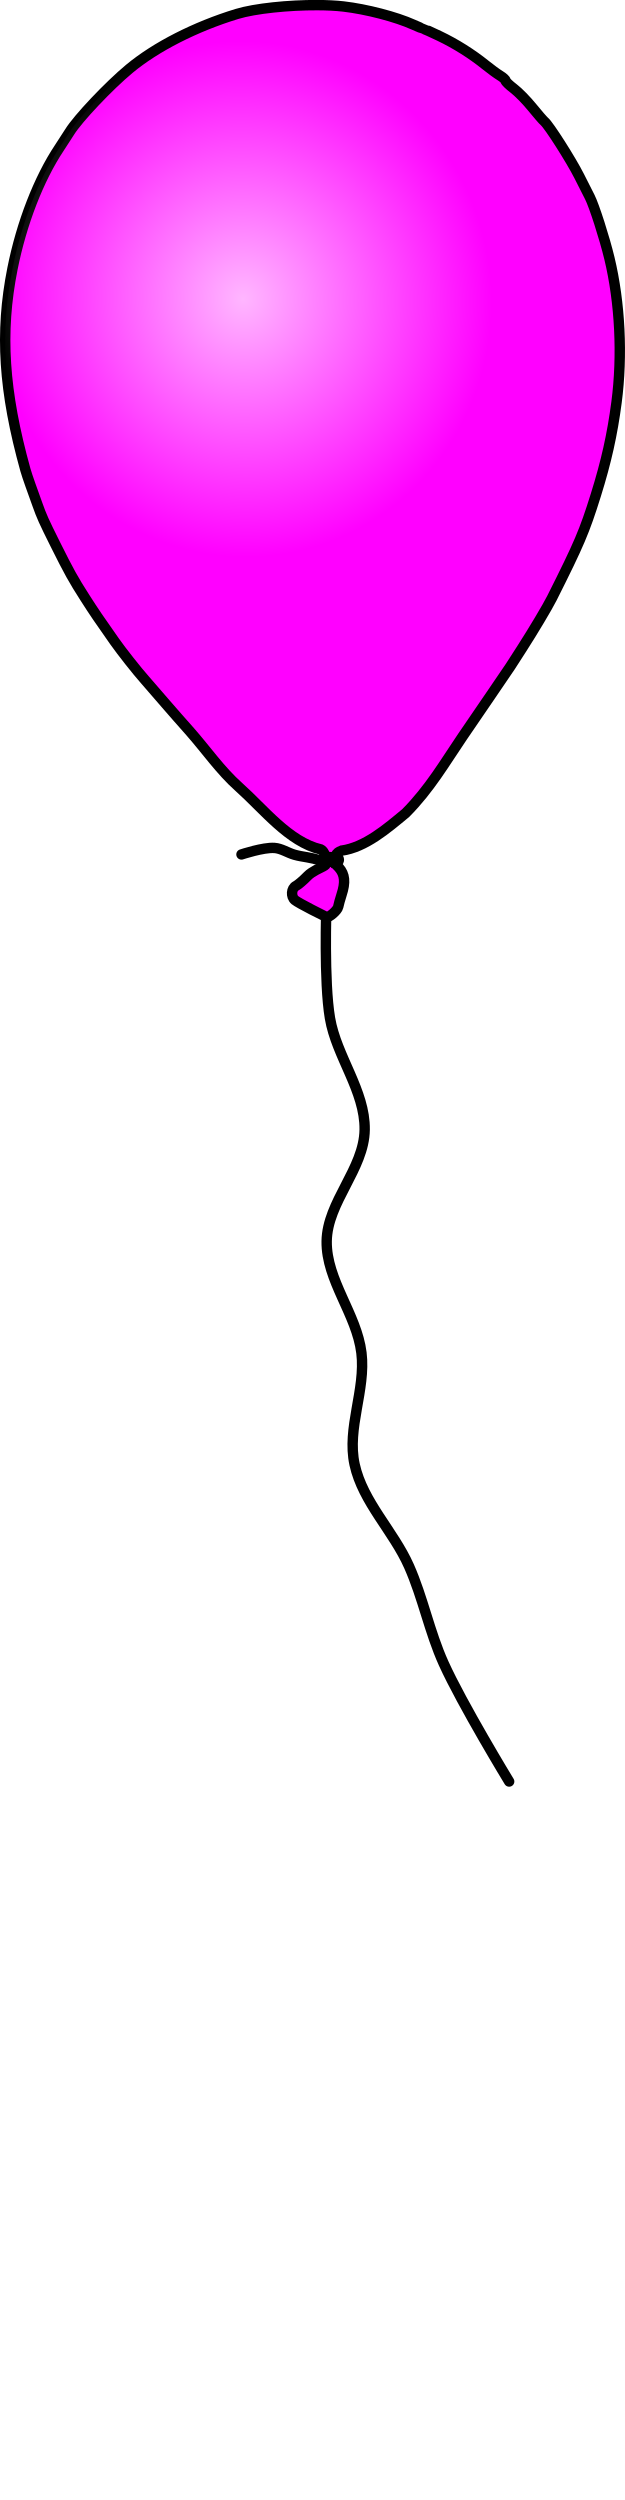
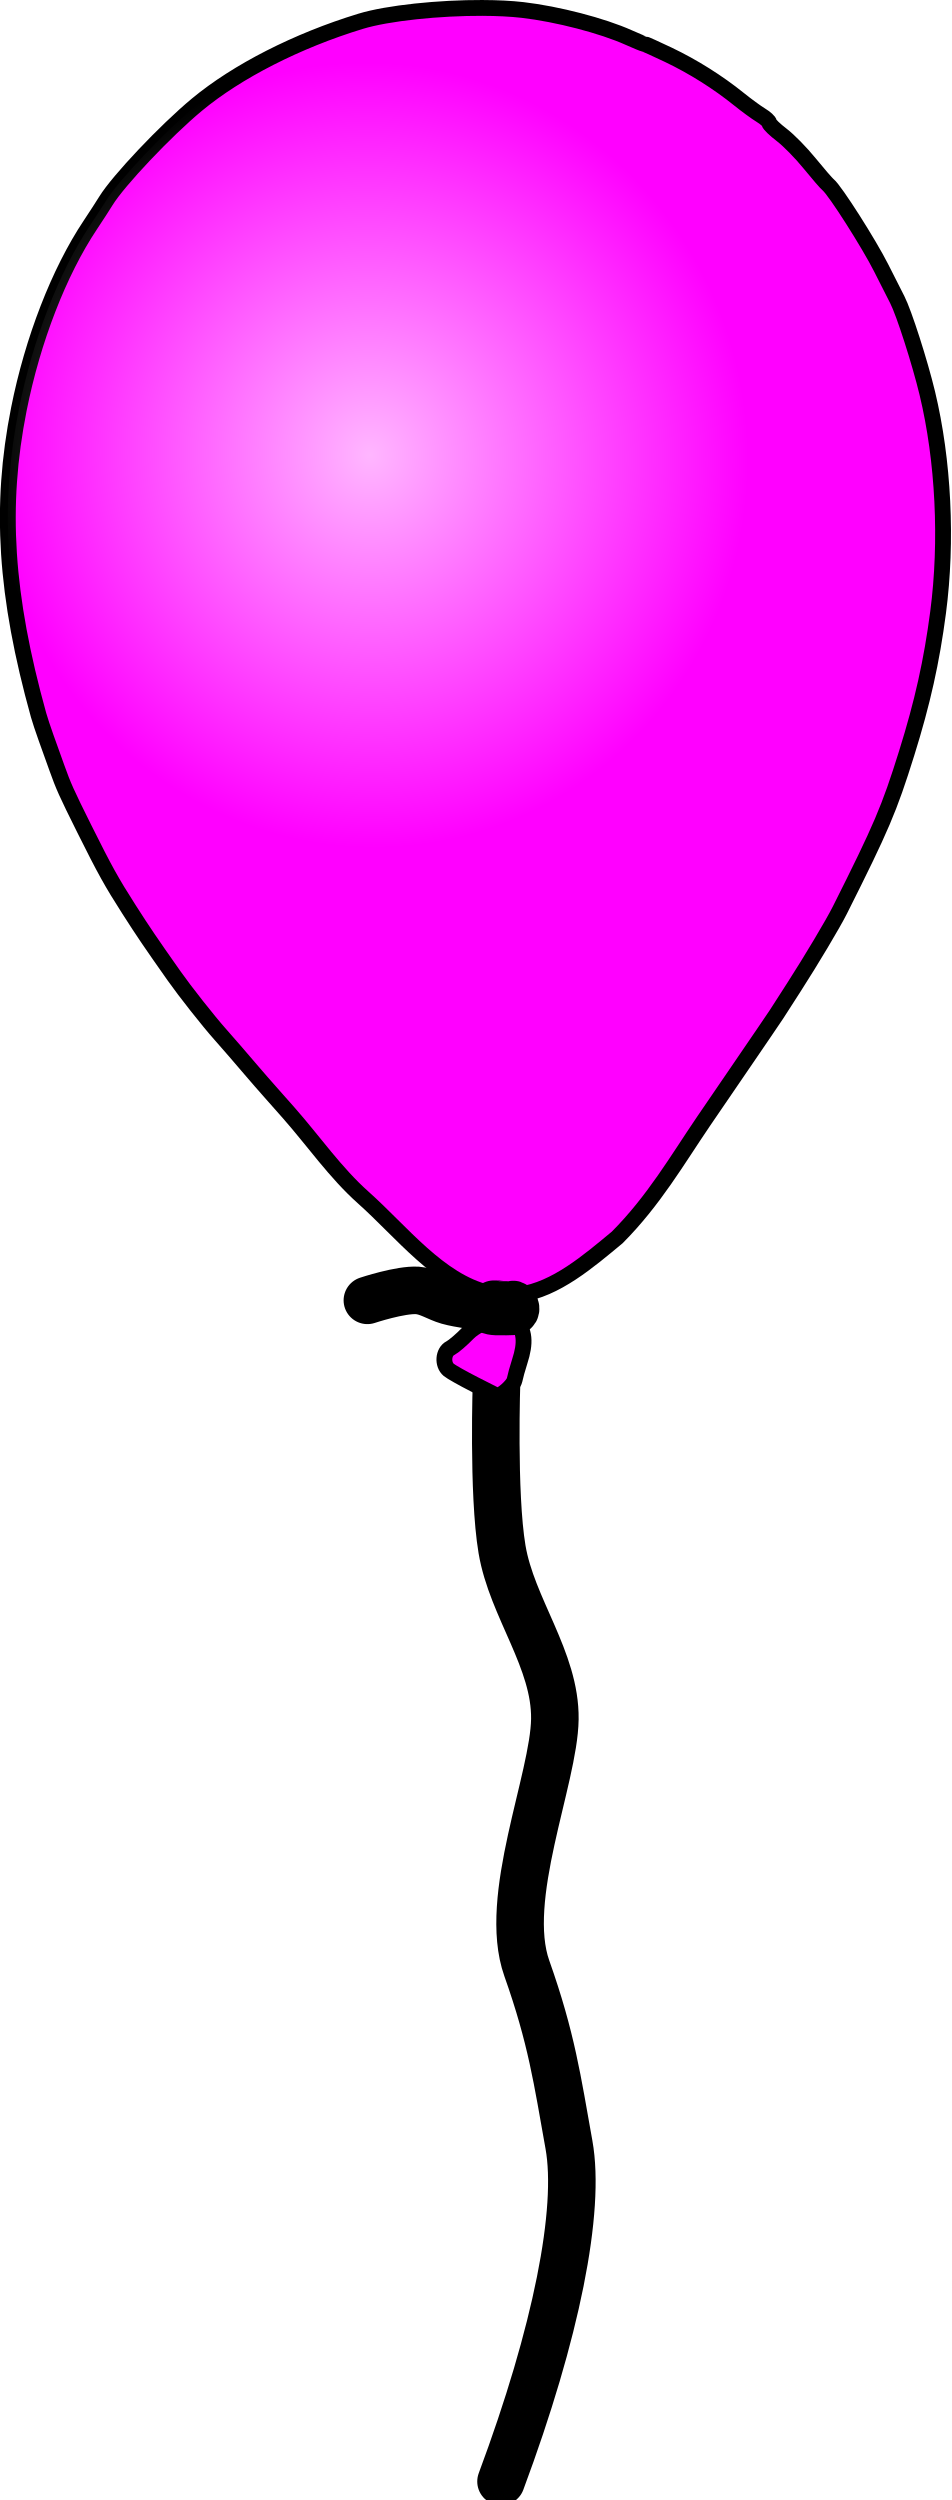
- <svg xmlns="http://www.w3.org/2000/svg" xmlns:xlink="http://www.w3.org/1999/xlink" width="50" height="200" viewBox="0 0 50 142.94" preserveAspectRatio="xMinYMin meet" style="fill:#aaaaaa" id="svg2" version="1.1">
+ <svg xmlns="http://www.w3.org/2000/svg" xmlns:xlink="http://www.w3.org/1999/xlink" viewBox="0 0 50.006 131.431" preserveAspectRatio="xMinYMin meet" id="svg2" version="1.1" width="100%" height="100%">
  <defs id="defs4">
    <linearGradient id="linearGradient3938">
      <stop style="stop-color:#ffffff;stop-opacity:0.714;" offset="0" id="stop3940" />
      <stop style="stop-color:#ffffff;stop-opacity:0;" offset="1" id="stop3942" />
    </linearGradient>
-     <radialGradient xlink:href="#linearGradient3938" id="radialGradient3960" cx="1111.596" cy="371.375" fx="1111.596" fy="371.375" r="177.297" gradientTransform="matrix(0.01816292,0.1151059,-0.110711,0.01746942,40.36686,-110.5197)" gradientUnits="userSpaceOnUse" />
+     <radialGradient xlink:href="#linearGradient3938" id="radialGradient3960" cx="1111.596" cy="371.375" fx="1111.596" fy="371.375" r="177.297" gradientTransform="matrix(0.01816292,0.1151059,-0.110711,0.01746942,40.36319,-110.5138)" gradientUnits="userSpaceOnUse" />
  </defs>
-   <path id="path3924" d="m 26.111,72.518 c 0,0 -0.209,5.992 0.285,8.928 0.517,3.074 2.819,5.812 2.777,8.928 -0.042,3.144 -2.998,5.785 -3.039,8.928 -0.041,3.117 2.407,5.834 2.781,8.928 0.358,2.96 -1.183,6.015 -0.547,8.928 0.657,3.008 3.11,5.33 4.356,8.146 1.111,2.51 1.634,5.254 2.763,7.755 1.484,3.287 5.245,9.462 5.245,9.462" style="fill:none;stroke:#000000;stroke-width:0.832;stroke-linecap:round;stroke-linejoin:miter;stroke-miterlimit:4;stroke-opacity:1;stroke-dasharray:none" />
-   <path id="color_fill" d="M 25.392,0.411 C 23.102,0.402 20.397,0.675 18.953,1.117 15.625,2.134 12.472,3.741 10.356,5.498 8.715,6.859 6.223,9.494 5.572,10.554 5.419,10.803 5.051,11.373 4.753,11.82 3.109,14.283 1.722,17.857 0.996,21.504 -0.02,26.611 0.282,31.293 2.032,37.589 c 0.064,0.229 0.239,0.759 0.39,1.179 0.15,0.419 0.408,1.137 0.572,1.595 0.343,0.961 0.493,1.3 1.434,3.189 1.1,2.207 1.445,2.826 2.362,4.259 0.762,1.192 1.118,1.715 2.366,3.488 0.576,0.819 1.806,2.379 2.435,3.085 0.349,0.392 1.105,1.264 1.677,1.937 0.572,0.672 1.293,1.473 1.941,2.21 1.296,1.474 2.427,3.114 3.891,4.42 2.026,1.807 3.987,4.383 6.56,5.005 0.001,5e-4 0.003,-5e-4 0.004,0 0.085,0.043 0.189,0.129 0.271,0.301 0.083,0.172 0.228,0.556 0.145,0.821 -0.035,0.111 -0.005,0.113 -0.247,0.247 -0.153,0.085 -0.874,0.391 -1.218,0.745 -0.343,0.354 -0.764,0.714 -0.936,0.802 -0.377,0.192 -0.425,0.855 -0.082,1.14 0.126,0.105 0.734,0.448 1.352,0.763 0.618,0.314 1.144,0.58 1.17,0.589 0.189,0.069 0.88,-0.533 0.936,-0.815 0.038,-0.191 0.157,-0.627 0.269,-0.971 0.328,-1.004 0.268,-1.624 -0.212,-2.171 -0.437,-0.498 -0.267,0.004 -0.264,-0.559 0.001,-0.185 -0.011,-0.396 0.091,-0.55 0.083,-0.125 0.37,-0.243 0.381,-0.247 l 0.004,0 c 1.896,-0.262 3.631,-1.76 5.13,-3.003 1.926,-1.936 3.148,-4.061 4.55,-6.123 0.753,-1.105 1.509,-2.206 2.262,-3.311 0.519,-0.762 1.434,-2.097 1.556,-2.288 0.122,-0.191 0.544,-0.846 0.936,-1.456 0.913,-1.421 2.039,-3.31 2.396,-4.021 2.192,-4.364 2.597,-5.316 3.514,-8.25 0.835,-2.672 1.318,-4.842 1.655,-7.418 0.49,-3.741 0.282,-7.976 -0.568,-11.513 -0.391,-1.627 -1.225,-4.229 -1.577,-4.914 -0.1,-0.194 -0.481,-0.944 -0.845,-1.668 C 45.695,12.815 43.905,10.003 43.552,9.718 43.457,9.642 43.012,9.13 42.568,8.583 42.124,8.035 41.466,7.364 41.104,7.088 40.741,6.812 40.445,6.525 40.445,6.451 40.445,6.377 40.247,6.196 40.003,6.048 39.759,5.9 39.244,5.522 38.859,5.212 37.745,4.313 36.452,3.499 35.146,2.876 34.48,2.558 33.905,2.3 33.867,2.3 c -0.037,0 -0.399,-0.148 -0.802,-0.329 C 31.675,1.345 29.315,0.732 27.48,0.519 26.872,0.448 26.155,0.414 25.392,0.411 z" style="fill:#ff00ff;fill-opacity:1;stroke:none" />
-   <path id="path3928" d="m 19.318,68.356 c 0,0 1.741,-0.58 2.634,-0.521 0.564,0.037 1.063,0.391 1.607,0.545 0.697,0.197 1.301,0.187 2.117,0.485 0.111,0.04 0.254,0.072 0.408,0.077 0.158,0.005 0.92,0.01 0.972,-0.025 0.119,-0.079 0.026,-0.373 -0.113,-0.344 -0.037,0.008 -0.979,-0.013 -0.979,-0.013" style="fill:none;stroke:#000000;stroke-width:0.832;stroke-linecap:round;stroke-miterlimit:4;stroke-opacity:1;stroke-dasharray:none" />
-   <path style="fill:none;stroke:#000000;stroke-width:0.832;stroke-miterlimit:4;stroke-opacity:1;stroke-dasharray:none" d="M 25.392,0.411 C 23.102,0.402 20.397,0.675 18.953,1.117 15.625,2.134 12.472,3.741 10.356,5.498 8.715,6.859 6.223,9.494 5.572,10.554 5.419,10.803 5.051,11.373 4.753,11.82 3.109,14.283 1.722,17.857 0.996,21.504 -0.02,26.611 0.282,31.293 2.032,37.589 c 0.064,0.229 0.239,0.759 0.39,1.179 0.15,0.419 0.408,1.137 0.572,1.595 0.343,0.961 0.493,1.3 1.434,3.189 1.1,2.207 1.445,2.826 2.362,4.259 0.762,1.192 1.118,1.715 2.366,3.488 0.576,0.819 1.806,2.379 2.435,3.085 0.349,0.392 1.105,1.264 1.677,1.937 0.572,0.672 1.293,1.473 1.941,2.21 1.296,1.474 2.427,3.114 3.891,4.42 2.026,1.807 3.987,4.383 6.56,5.005 0.001,5e-4 0.003,-5e-4 0.004,0 0.085,0.043 0.189,0.129 0.271,0.301 0.083,0.172 0.228,0.556 0.145,0.821 -0.035,0.111 -0.005,0.113 -0.247,0.247 -0.153,0.085 -0.874,0.391 -1.218,0.745 -0.343,0.354 -0.764,0.714 -0.936,0.802 -0.377,0.192 -0.425,0.855 -0.082,1.14 0.126,0.105 0.734,0.448 1.352,0.763 0.618,0.314 1.144,0.58 1.17,0.589 0.189,0.069 0.88,-0.533 0.936,-0.815 0.038,-0.191 0.157,-0.627 0.269,-0.971 0.328,-1.004 0.268,-1.624 -0.212,-2.171 -0.437,-0.498 -0.267,0.004 -0.264,-0.559 0.001,-0.185 -0.011,-0.396 0.091,-0.55 0.083,-0.125 0.37,-0.243 0.381,-0.247 l 0.004,0 c 1.896,-0.262 3.631,-1.76 5.13,-3.003 1.926,-1.936 3.148,-4.061 4.55,-6.123 0.753,-1.105 1.509,-2.206 2.262,-3.311 0.519,-0.762 1.434,-2.097 1.556,-2.288 0.122,-0.191 0.544,-0.846 0.936,-1.456 0.913,-1.421 2.039,-3.31 2.396,-4.021 2.192,-4.364 2.597,-5.316 3.514,-8.25 0.835,-2.672 1.318,-4.842 1.655,-7.418 0.49,-3.741 0.282,-7.976 -0.568,-11.513 -0.391,-1.627 -1.225,-4.229 -1.577,-4.914 -0.1,-0.194 -0.481,-0.944 -0.845,-1.668 C 45.695,12.815 43.905,10.003 43.552,9.718 43.457,9.642 43.012,9.13 42.568,8.583 42.124,8.035 41.466,7.364 41.104,7.088 40.741,6.812 40.445,6.525 40.445,6.451 40.445,6.377 40.247,6.196 40.003,6.048 39.759,5.9 39.244,5.522 38.859,5.212 37.745,4.313 36.452,3.499 35.146,2.876 34.48,2.558 33.905,2.3 33.867,2.3 c -0.037,0 -0.399,-0.148 -0.802,-0.329 C 31.675,1.345 29.315,0.732 27.48,0.519 26.872,0.448 26.155,0.414 25.392,0.411 z" id="path3932" />
-   <path style="fill:url(#radialGradient3960);fill-opacity:1;stroke:none" d="M 25.392,0.411 C 23.102,0.402 20.397,0.675 18.953,1.117 15.625,2.134 12.472,3.741 10.356,5.498 8.715,6.859 6.223,9.494 5.572,10.554 5.419,10.803 5.051,11.373 4.753,11.82 3.109,14.283 1.722,17.857 0.996,21.504 -0.02,26.611 0.282,31.293 2.032,37.589 c 0.064,0.229 0.239,0.759 0.39,1.179 0.15,0.419 0.408,1.137 0.572,1.595 0.343,0.961 0.493,1.3 1.434,3.189 1.1,2.207 1.445,2.826 2.362,4.259 0.762,1.192 1.118,1.715 2.366,3.488 0.576,0.819 1.806,2.379 2.435,3.085 0.349,0.392 1.105,1.264 1.677,1.937 0.572,0.672 1.293,1.473 1.941,2.21 1.296,1.474 2.427,3.114 3.891,4.42 2.026,1.807 3.987,4.383 6.56,5.005 0.001,5e-4 0.003,-5e-4 0.004,0 0.085,0.043 0.189,0.129 0.271,0.301 0.083,0.172 0.228,0.556 0.145,0.821 -0.035,0.111 -0.005,0.113 -0.247,0.247 -0.153,0.085 -0.874,0.391 -1.218,0.745 -0.343,0.354 -0.764,0.714 -0.936,0.802 -0.377,0.192 -0.425,0.855 -0.082,1.14 0.126,0.105 0.734,0.448 1.352,0.763 0.618,0.314 1.144,0.58 1.17,0.589 0.189,0.069 0.88,-0.533 0.936,-0.815 0.038,-0.191 0.157,-0.627 0.269,-0.971 0.328,-1.004 0.268,-1.624 -0.212,-2.171 -0.437,-0.498 -0.267,0.004 -0.264,-0.559 0.001,-0.185 -0.011,-0.396 0.091,-0.55 0.083,-0.125 0.37,-0.243 0.381,-0.247 l 0.004,0 c 1.896,-0.262 3.631,-1.76 5.13,-3.003 1.926,-1.936 3.148,-4.061 4.55,-6.123 0.753,-1.105 1.509,-2.206 2.262,-3.311 0.519,-0.762 1.434,-2.097 1.556,-2.288 0.122,-0.191 0.544,-0.846 0.936,-1.456 0.913,-1.421 2.039,-3.31 2.396,-4.021 2.192,-4.364 2.597,-5.316 3.514,-8.25 0.835,-2.672 1.318,-4.842 1.655,-7.418 0.49,-3.741 0.282,-7.976 -0.568,-11.513 -0.391,-1.627 -1.225,-4.229 -1.577,-4.914 -0.1,-0.194 -0.481,-0.944 -0.845,-1.668 C 45.695,12.815 43.905,10.003 43.552,9.718 43.457,9.642 43.012,9.13 42.568,8.583 42.124,8.035 41.466,7.364 41.104,7.088 40.741,6.812 40.445,6.525 40.445,6.451 40.445,6.377 40.247,6.196 40.003,6.048 39.759,5.9 39.244,5.522 38.859,5.212 37.745,4.313 36.452,3.499 35.146,2.876 34.48,2.558 33.905,2.3 33.867,2.3 c -0.037,0 -0.399,-0.148 -0.802,-0.329 C 31.675,1.345 29.315,0.732 27.48,0.519 26.872,0.448 26.155,0.414 25.392,0.411 z" id="path3936" />
+   <path id="path3924" d="m 26.108,72.524 c 0,0 -0.209,5.992 0.285,8.928 0.517,3.074 2.819,5.812 2.777,8.928 -0.042,3.144 -2.782,9.409 -1.475,13.098 1.307,3.689 1.603,5.856 2.217,9.279 0.614,3.423 -0.646,9.848 -3.572,17.701" style="fill:none;stroke:#000000;stroke-width:2.5;stroke-linecap:round;stroke-linejoin:miter;stroke-miterlimit:4;stroke-opacity:1;stroke-dasharray:none" />
+   <path id="color_fill" d="m 25.388,0.416 c -2.289,-0.009 -4.995,0.265 -6.439,0.706 -3.327,1.017 -6.48,2.624 -8.597,4.381 -1.641,1.362 -4.133,3.996 -4.784,5.057 -0.153,0.248 -0.521,0.819 -0.819,1.265 -1.644,2.464 -3.031,6.038 -3.757,9.685 -1.016,5.107 -0.714,9.789 1.036,16.085 0.064,0.229 0.239,0.759 0.39,1.179 0.15,0.419 0.408,1.137 0.572,1.595 0.343,0.961 0.493,1.3 1.434,3.189 1.1,2.207 1.445,2.826 2.362,4.259 0.762,1.192 1.118,1.715 2.366,3.488 0.576,0.819 1.806,2.379 2.435,3.085 0.349,0.392 1.105,1.264 1.677,1.937 0.572,0.672 1.293,1.473 1.941,2.21 1.296,1.474 2.427,3.114 3.891,4.42 2.026,1.807 3.987,4.383 6.56,5.005 0.001,5e-4 0.003,-5e-4 0.004,0 0.085,0.043 0.189,0.129 0.271,0.301 0.083,0.172 0.228,0.556 0.145,0.821 -0.035,0.111 -0.005,0.113 -0.247,0.247 -0.153,0.085 -0.874,0.391 -1.218,0.745 -0.343,0.354 -0.764,0.714 -0.936,0.802 -0.377,0.192 -0.425,0.855 -0.082,1.14 0.126,0.105 0.734,0.448 1.352,0.763 0.618,0.314 1.144,0.58 1.17,0.589 0.189,0.069 0.88,-0.533 0.936,-0.815 0.038,-0.191 0.157,-0.627 0.269,-0.971 0.328,-1.004 0.268,-1.624 -0.212,-2.171 -0.437,-0.498 -0.267,0.004 -0.264,-0.559 0.001,-0.185 -0.011,-0.396 0.091,-0.55 0.083,-0.125 0.37,-0.243 0.381,-0.247 l 0.004,0 c 1.896,-0.262 3.631,-1.76 5.13,-3.003 1.926,-1.936 3.148,-4.061 4.55,-6.123 0.753,-1.105 1.509,-2.206 2.262,-3.311 0.519,-0.762 1.434,-2.097 1.556,-2.288 0.122,-0.191 0.544,-0.846 0.936,-1.456 0.913,-1.421 2.039,-3.31 2.396,-4.021 2.192,-4.364 2.597,-5.316 3.514,-8.25 0.835,-2.672 1.318,-4.842 1.655,-7.418 0.49,-3.741 0.282,-7.976 -0.568,-11.513 -0.391,-1.627 -1.225,-4.229 -1.577,-4.914 -0.1,-0.194 -0.481,-0.944 -0.845,-1.668 -0.639,-1.271 -2.429,-4.083 -2.782,-4.368 -0.095,-0.076 -0.539,-0.588 -0.984,-1.135 -0.444,-0.548 -1.102,-1.219 -1.465,-1.495 -0.362,-0.276 -0.659,-0.563 -0.659,-0.637 0,-0.074 -0.198,-0.255 -0.442,-0.403 -0.244,-0.148 -0.759,-0.525 -1.144,-0.836 -1.114,-0.898 -2.407,-1.712 -3.713,-2.336 -0.666,-0.318 -1.241,-0.576 -1.278,-0.576 -0.037,0 -0.399,-0.148 -0.802,-0.329 -1.39,-0.625 -3.75,-1.239 -5.585,-1.452 -0.608,-0.07 -1.325,-0.105 -2.089,-0.108 z" style="fill:#ff00ff;fill-opacity:1;stroke:none" />
+   <path id="path3928" d="m 19.314,68.362 c 0,0 1.741,-0.58 2.634,-0.521 0.564,0.037 1.063,0.391 1.607,0.545 0.697,0.197 1.301,0.187 2.117,0.485 0.111,0.04 0.254,0.072 0.408,0.077 0.158,0.005 0.92,0.01 0.972,-0.025 0.119,-0.079 0.026,-0.373 -0.113,-0.344 -0.037,0.008 -0.979,-0.013 -0.979,-0.013" style="fill:none;stroke:#000000;stroke-width:2.5;stroke-linecap:round;stroke-miterlimit:4;stroke-opacity:1;stroke-dasharray:none" />
+   <path style="fill:none;stroke:#000000;stroke-width:0.832;stroke-miterlimit:4;stroke-opacity:1;stroke-dasharray:none" d="m 25.388,0.416 c -2.289,-0.009 -4.995,0.265 -6.439,0.706 -3.327,1.017 -6.48,2.624 -8.597,4.381 -1.641,1.362 -4.133,3.996 -4.784,5.057 -0.153,0.248 -0.521,0.819 -0.819,1.265 -1.644,2.464 -3.031,6.038 -3.757,9.685 -1.016,5.107 -0.714,9.789 1.036,16.085 0.064,0.229 0.239,0.759 0.39,1.179 0.15,0.419 0.408,1.137 0.572,1.595 0.343,0.961 0.493,1.3 1.434,3.189 1.1,2.207 1.445,2.826 2.362,4.259 0.762,1.192 1.118,1.715 2.366,3.488 0.576,0.819 1.806,2.379 2.435,3.085 0.349,0.392 1.105,1.264 1.677,1.937 0.572,0.672 1.293,1.473 1.941,2.21 1.296,1.474 2.427,3.114 3.891,4.42 2.026,1.807 3.987,4.383 6.56,5.005 0.001,5e-4 0.003,-5e-4 0.004,0 0.085,0.043 0.189,0.129 0.271,0.301 0.083,0.172 0.228,0.556 0.145,0.821 -0.035,0.111 -0.005,0.113 -0.247,0.247 -0.153,0.085 -0.874,0.391 -1.218,0.745 -0.343,0.354 -0.764,0.714 -0.936,0.802 -0.377,0.192 -0.425,0.855 -0.082,1.14 0.126,0.105 0.734,0.448 1.352,0.763 0.618,0.314 1.144,0.58 1.17,0.589 0.189,0.069 0.88,-0.533 0.936,-0.815 0.038,-0.191 0.157,-0.627 0.269,-0.971 0.328,-1.004 0.268,-1.624 -0.212,-2.171 -0.437,-0.498 -0.267,0.004 -0.264,-0.559 0.001,-0.185 -0.011,-0.396 0.091,-0.55 0.083,-0.125 0.37,-0.243 0.381,-0.247 l 0.004,0 c 1.896,-0.262 3.631,-1.76 5.13,-3.003 1.926,-1.936 3.148,-4.061 4.55,-6.123 0.753,-1.105 1.509,-2.206 2.262,-3.311 0.519,-0.762 1.434,-2.097 1.556,-2.288 0.122,-0.191 0.544,-0.846 0.936,-1.456 0.913,-1.421 2.039,-3.31 2.396,-4.021 2.192,-4.364 2.597,-5.316 3.514,-8.25 0.835,-2.672 1.318,-4.842 1.655,-7.418 0.49,-3.741 0.282,-7.976 -0.568,-11.513 -0.391,-1.627 -1.225,-4.229 -1.577,-4.914 -0.1,-0.194 -0.481,-0.944 -0.845,-1.668 -0.639,-1.271 -2.429,-4.083 -2.782,-4.368 -0.095,-0.076 -0.539,-0.588 -0.984,-1.135 -0.444,-0.548 -1.102,-1.219 -1.465,-1.495 -0.362,-0.276 -0.659,-0.563 -0.659,-0.637 0,-0.074 -0.198,-0.255 -0.442,-0.403 -0.244,-0.148 -0.759,-0.525 -1.144,-0.836 -1.114,-0.898 -2.407,-1.712 -3.713,-2.336 -0.666,-0.318 -1.241,-0.576 -1.278,-0.576 -0.037,0 -0.399,-0.148 -0.802,-0.329 -1.39,-0.625 -3.75,-1.239 -5.585,-1.452 -0.608,-0.07 -1.325,-0.105 -2.089,-0.108 z" id="path3932" />
+   <path style="fill:url(#radialGradient3960);fill-opacity:1;stroke:none" d="m 25.388,0.416 c -2.289,-0.009 -4.995,0.265 -6.439,0.706 -3.327,1.017 -6.48,2.624 -8.597,4.381 -1.641,1.362 -4.133,3.996 -4.784,5.057 -0.153,0.248 -0.521,0.819 -0.819,1.265 -1.644,2.464 -3.031,6.038 -3.757,9.685 -1.016,5.107 -0.714,9.789 1.036,16.085 0.064,0.229 0.239,0.759 0.39,1.179 0.15,0.419 0.408,1.137 0.572,1.595 0.343,0.961 0.493,1.3 1.434,3.189 1.1,2.207 1.445,2.826 2.362,4.259 0.762,1.192 1.118,1.715 2.366,3.488 0.576,0.819 1.806,2.379 2.435,3.085 0.349,0.392 1.105,1.264 1.677,1.937 0.572,0.672 1.293,1.473 1.941,2.21 1.296,1.474 2.427,3.114 3.891,4.42 2.026,1.807 3.987,4.383 6.56,5.005 0.001,5e-4 0.003,-5e-4 0.004,0 0.085,0.043 0.189,0.129 0.271,0.301 0.083,0.172 0.228,0.556 0.145,0.821 -0.035,0.111 -0.005,0.113 -0.247,0.247 -0.153,0.085 -0.874,0.391 -1.218,0.745 -0.343,0.354 -0.764,0.714 -0.936,0.802 -0.377,0.192 -0.425,0.855 -0.082,1.14 0.126,0.105 0.734,0.448 1.352,0.763 0.618,0.314 1.144,0.58 1.17,0.589 0.189,0.069 0.88,-0.533 0.936,-0.815 0.038,-0.191 0.157,-0.627 0.269,-0.971 0.328,-1.004 0.268,-1.624 -0.212,-2.171 -0.437,-0.498 -0.267,0.004 -0.264,-0.559 0.001,-0.185 -0.011,-0.396 0.091,-0.55 0.083,-0.125 0.37,-0.243 0.381,-0.247 l 0.004,0 c 1.896,-0.262 3.631,-1.76 5.13,-3.003 1.926,-1.936 3.148,-4.061 4.55,-6.123 0.753,-1.105 1.509,-2.206 2.262,-3.311 0.519,-0.762 1.434,-2.097 1.556,-2.288 0.122,-0.191 0.544,-0.846 0.936,-1.456 0.913,-1.421 2.039,-3.31 2.396,-4.021 2.192,-4.364 2.597,-5.316 3.514,-8.25 0.835,-2.672 1.318,-4.842 1.655,-7.418 0.49,-3.741 0.282,-7.976 -0.568,-11.513 -0.391,-1.627 -1.225,-4.229 -1.577,-4.914 -0.1,-0.194 -0.481,-0.944 -0.845,-1.668 -0.639,-1.271 -2.429,-4.083 -2.782,-4.368 -0.095,-0.076 -0.539,-0.588 -0.984,-1.135 -0.444,-0.548 -1.102,-1.219 -1.465,-1.495 -0.362,-0.276 -0.659,-0.563 -0.659,-0.637 0,-0.074 -0.198,-0.255 -0.442,-0.403 -0.244,-0.148 -0.759,-0.525 -1.144,-0.836 -1.114,-0.898 -2.407,-1.712 -3.713,-2.336 -0.666,-0.318 -1.241,-0.576 -1.278,-0.576 -0.037,0 -0.399,-0.148 -0.802,-0.329 -1.39,-0.625 -3.75,-1.239 -5.585,-1.452 -0.608,-0.07 -1.325,-0.105 -2.089,-0.108 z" id="path3936" />
</svg>
